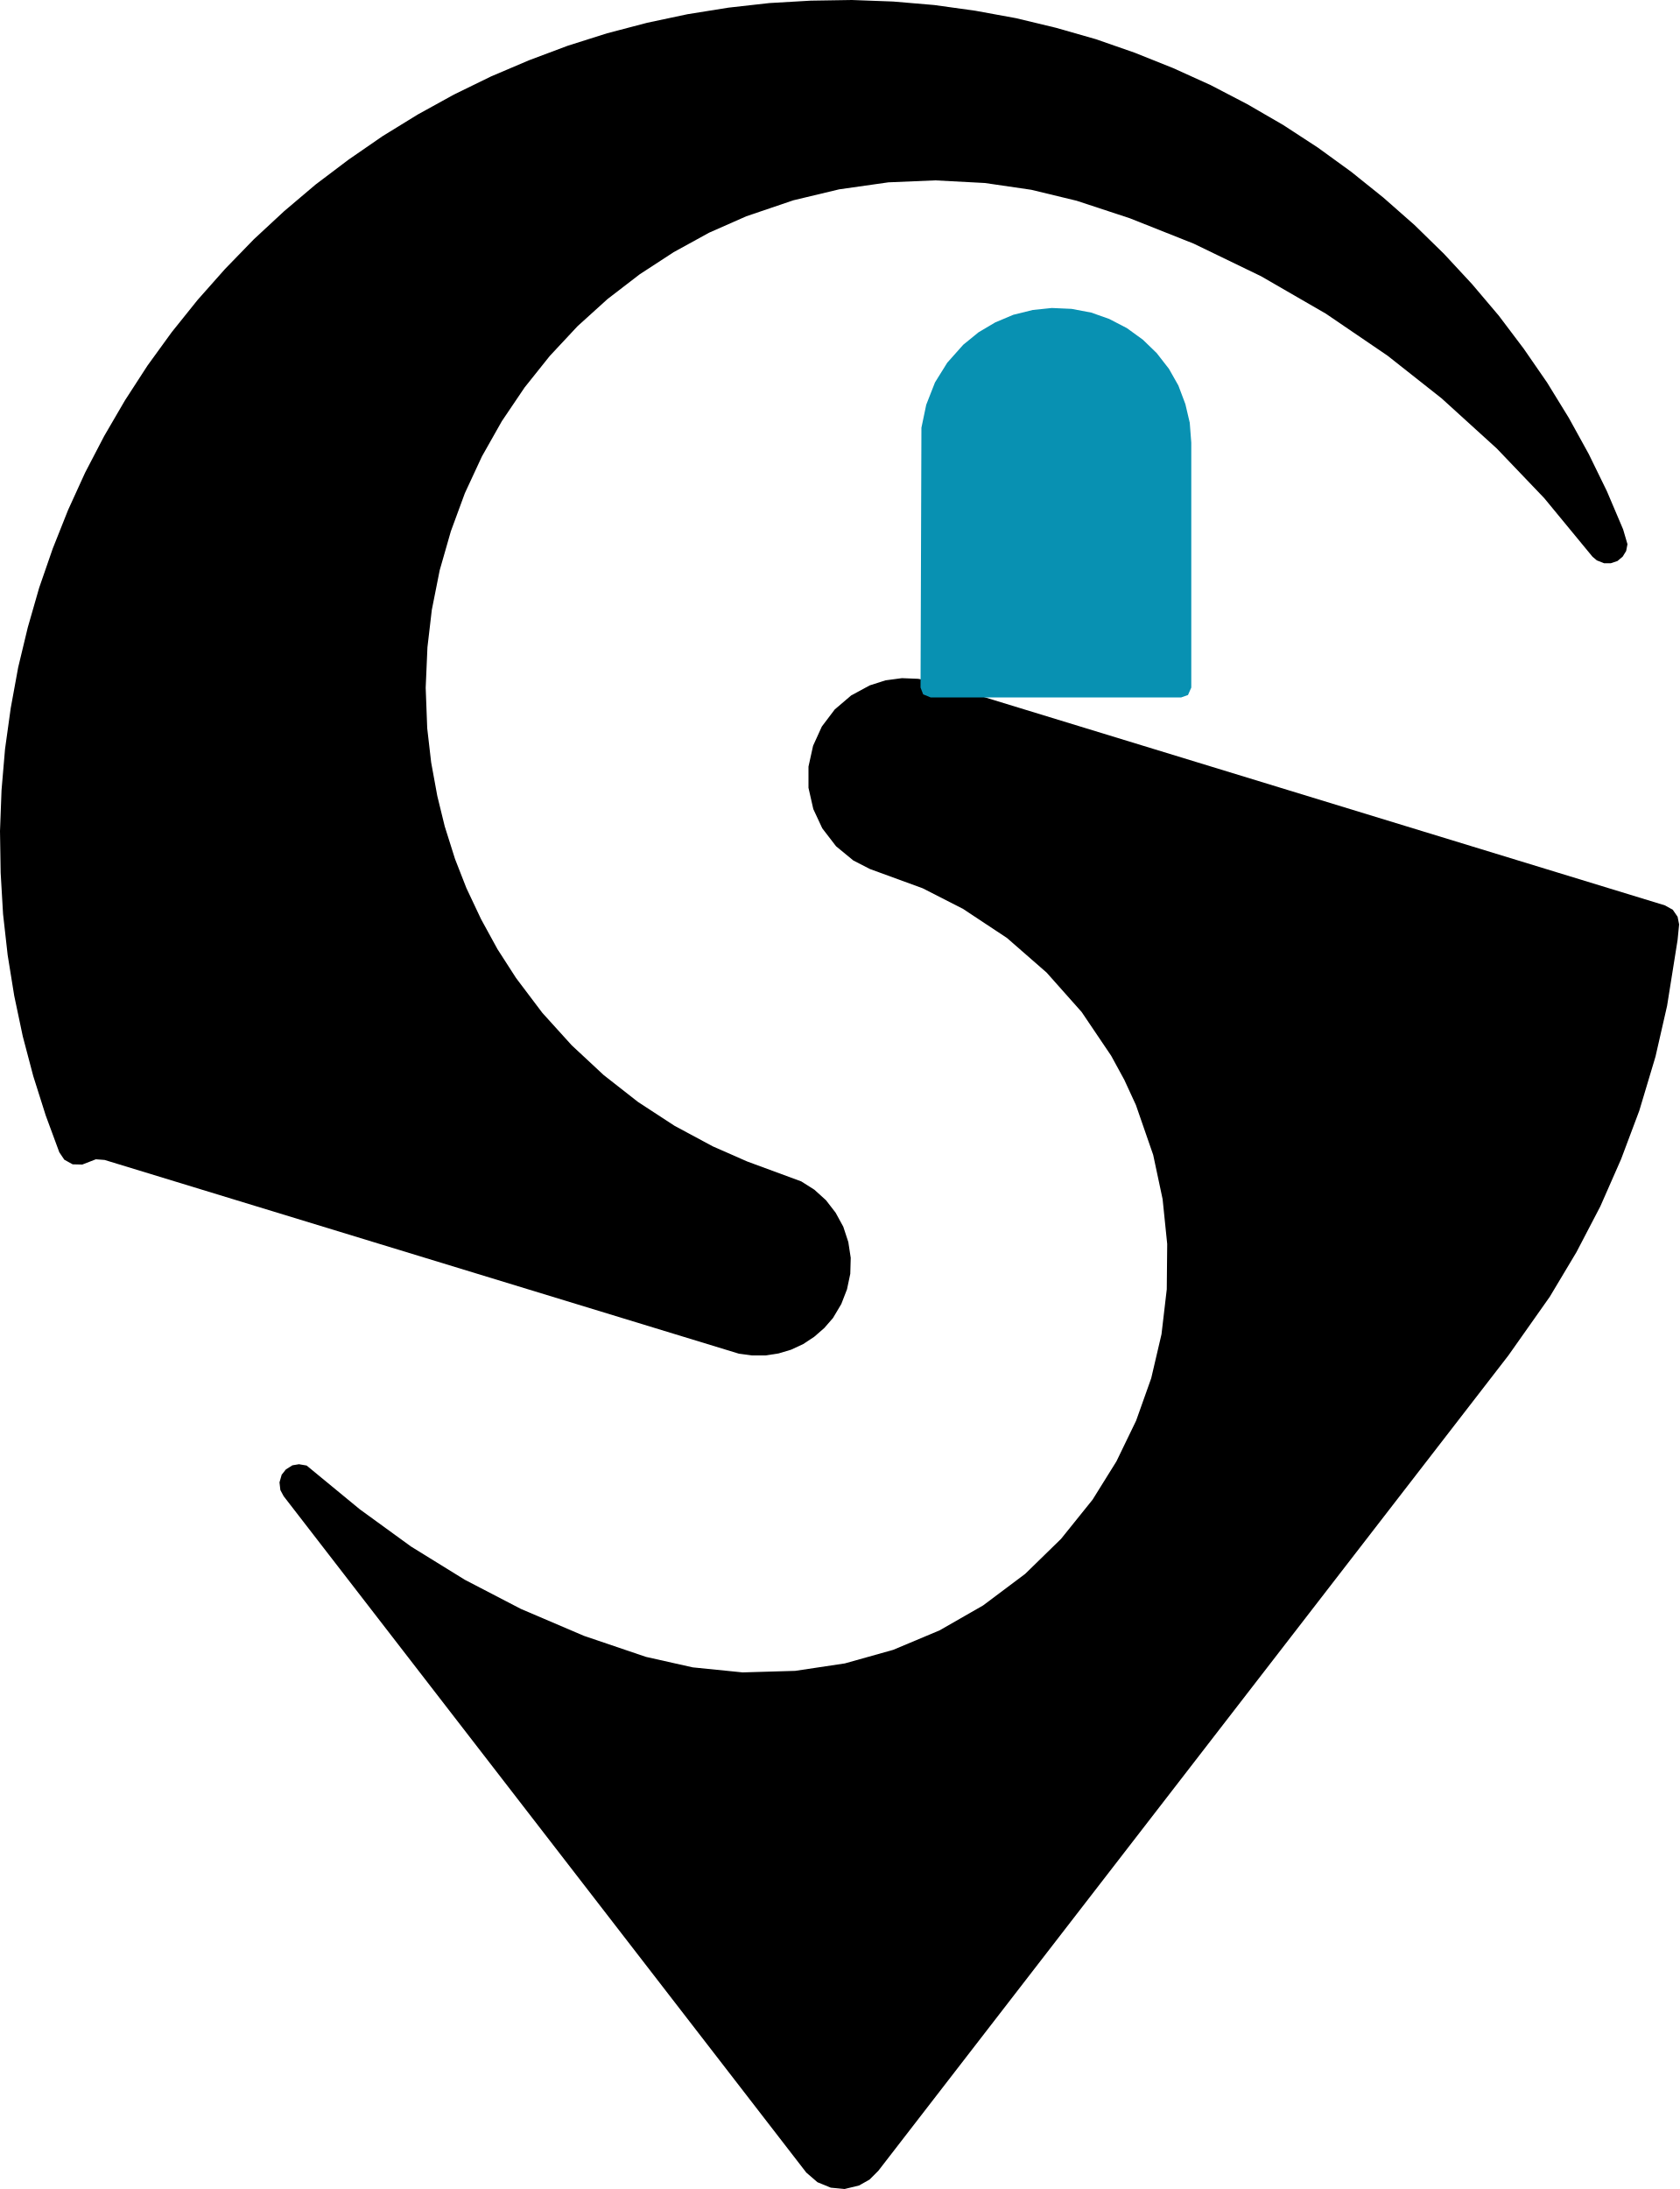
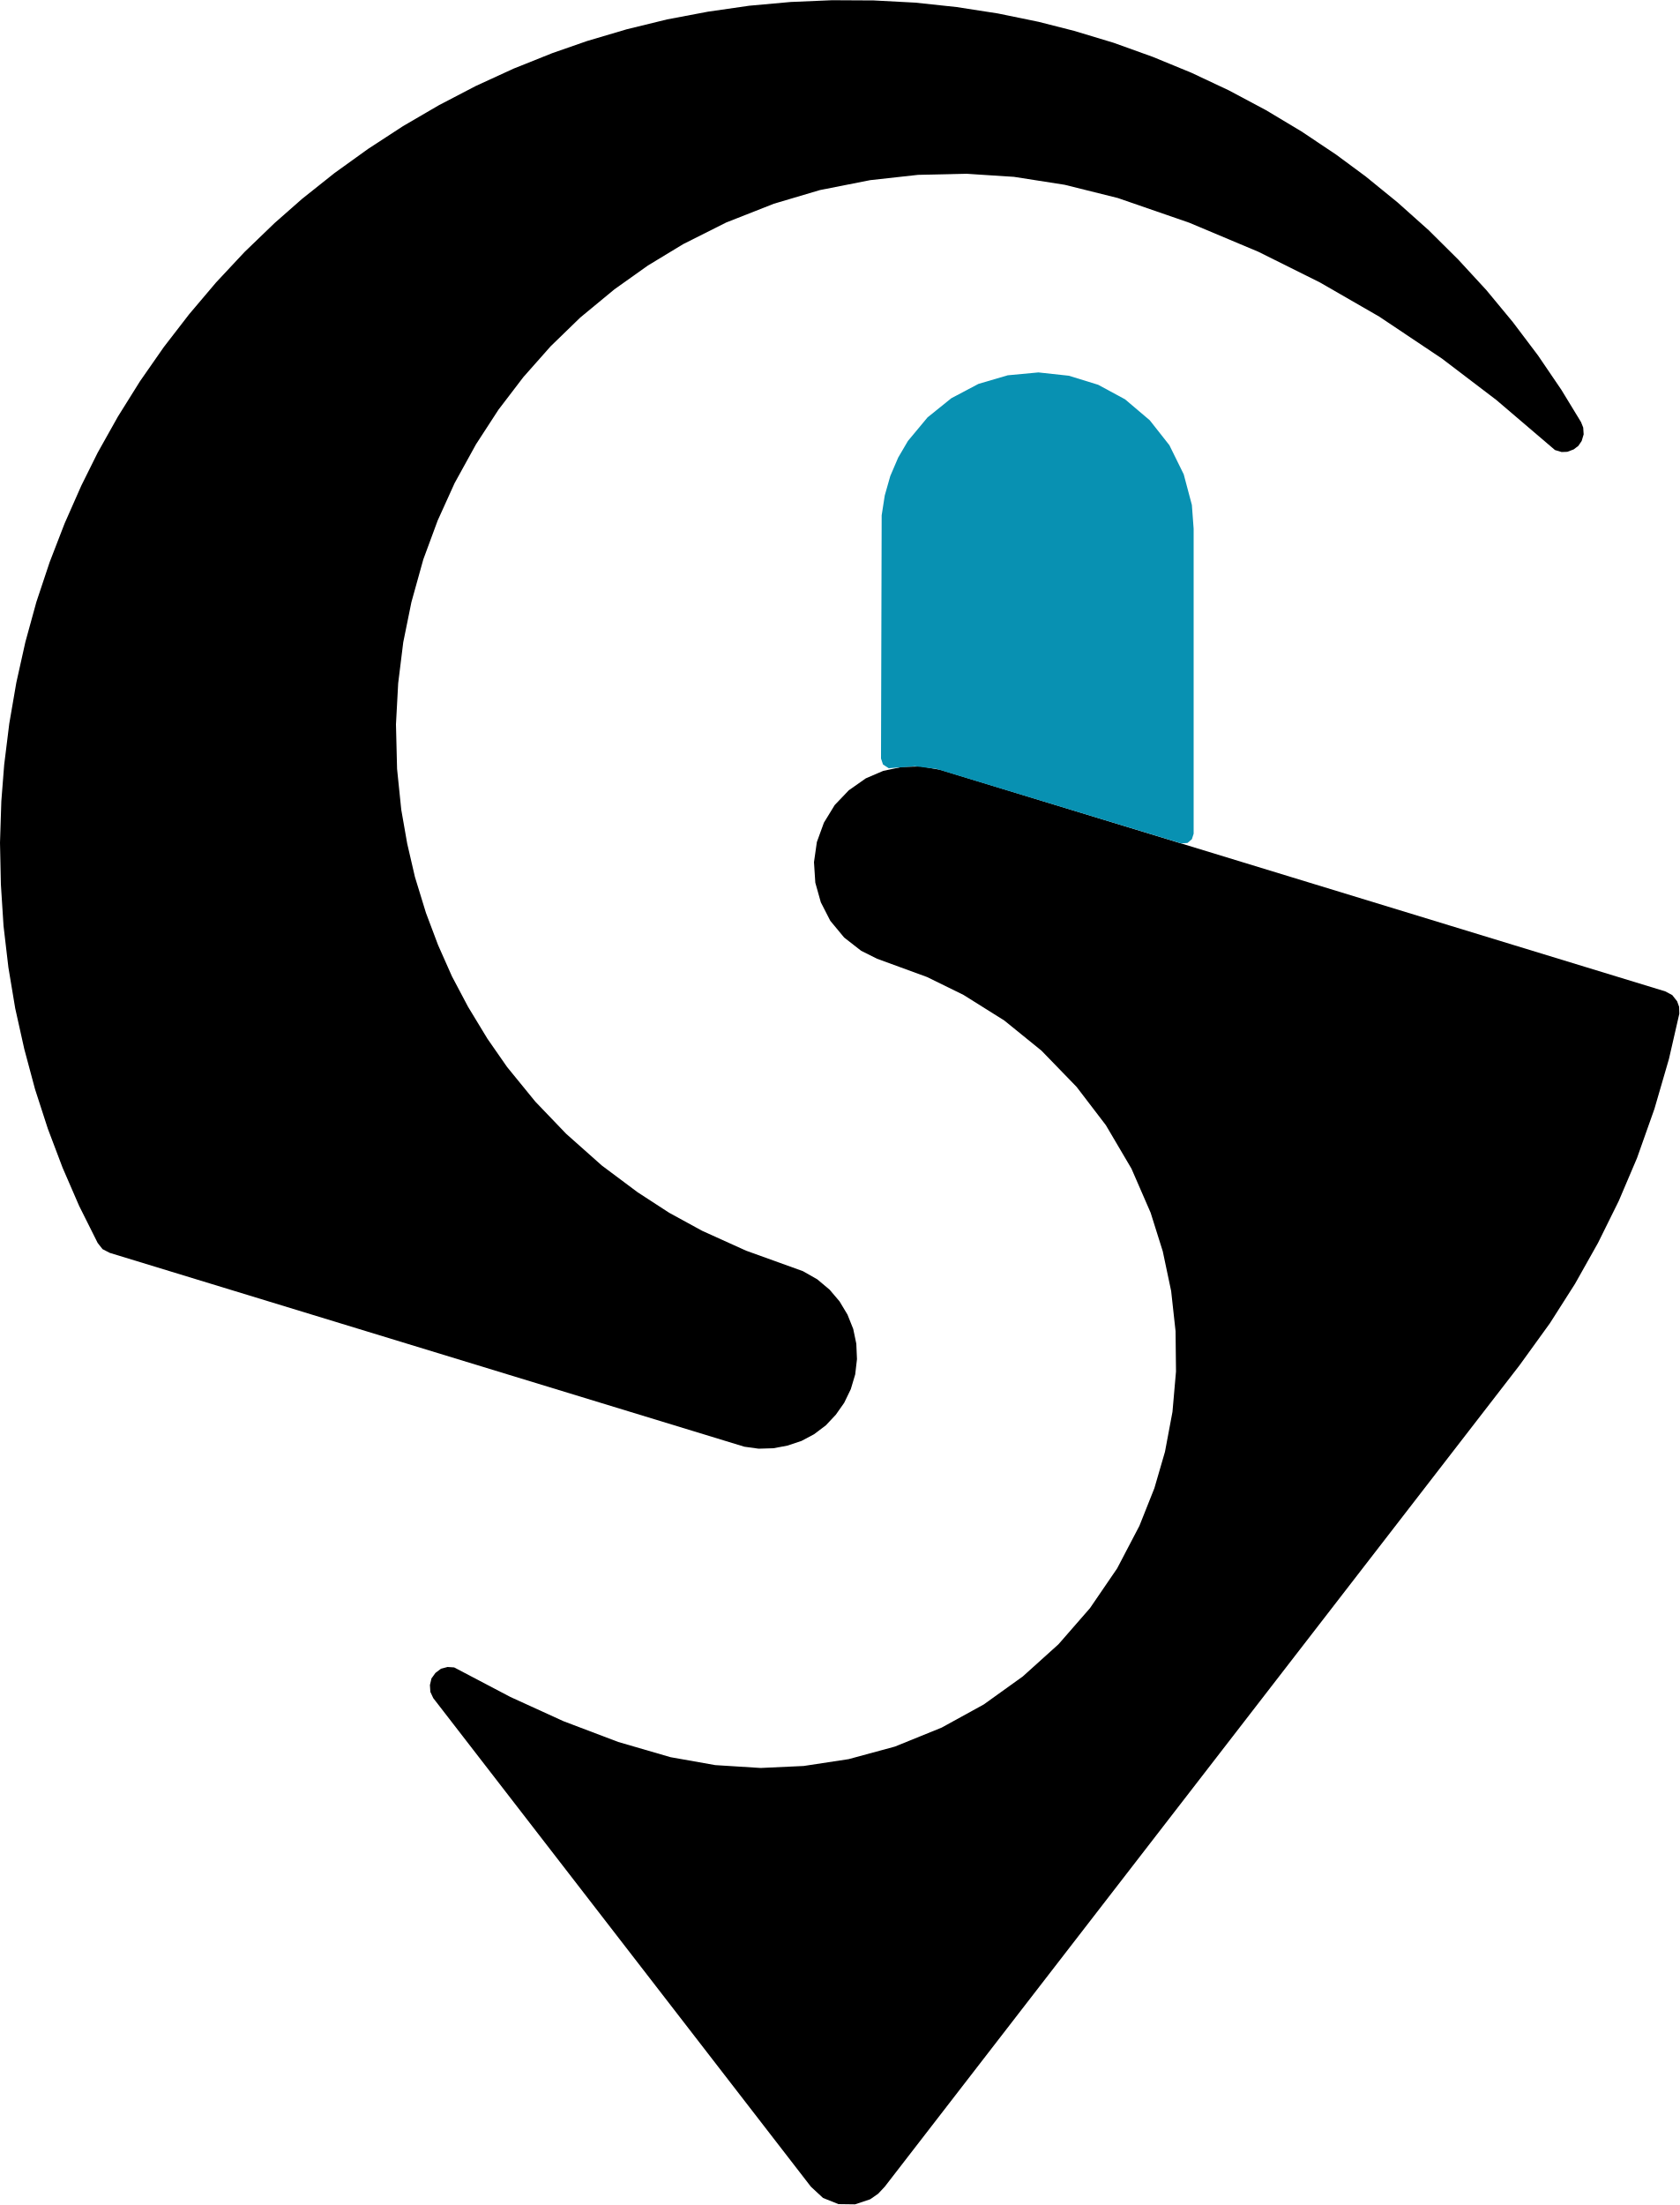
- <svg xmlns="http://www.w3.org/2000/svg" viewBox="0 0 76.72 100">
-   <path fill="#000000" d="M16.44,68.95 14.01,66.95 13.66,66.89 13.36,66.94 13.06,67.13 12.87,67.37 12.77,67.72 12.81,68.07 12.96,68.35 36.84,99.25 37.35,99.69 37.96,99.94 38.59,100.00 39.25,99.84 39.73,99.57 40.13,99.17 68.92,61.92 70.81,59.24 72.03,57.20 73.12,55.11 74.07,52.95 74.90,50.74 75.64,48.27 76.17,45.95 76.65,42.94 76.72,42.23 76.65,41.88 76.43,41.56 76.07,41.36 42.69,31.15 41.95,31.01 41.21,30.98 40.46,31.08 39.74,31.31 38.89,31.77 38.14,32.41 37.55,33.19 37.15,34.07 36.94,35.02 36.94,35.99 37.16,36.96 37.57,37.84 38.20,38.66 38.99,39.31 39.75,39.70 42.16,40.58 44.00,41.52 46.01,42.85 47.82,44.43 49.42,46.23 50.77,48.23 51.37,49.33 51.90,50.48 52.69,52.76 53.12,54.78 53.33,56.83 53.31,58.90 53.07,60.95 52.60,62.96 51.91,64.90 51.01,66.76 49.92,68.51 48.48,70.30 46.84,71.90 44.92,73.34 42.93,74.48 40.81,75.37 38.60,75.99 36.33,76.33 33.93,76.40 31.65,76.17 29.51,75.69 26.68,74.73 23.80,73.50 21.24,72.17 18.78,70.65ZM2.71,52.64 2.94,52.98 3.32,53.19 3.76,53.20 4.38,52.96 4.78,52.99 33.76,61.84 34.36,61.92 34.98,61.92 35.57,61.83 36.14,61.66 36.70,61.40 37.20,61.07 37.66,60.67 38.06,60.21 38.44,59.57 38.70,58.90 38.85,58.19 38.87,57.46 38.76,56.74 38.53,56.04 38.18,55.40 37.74,54.83 37.21,54.35 36.61,53.97 34.14,53.06 32.57,52.37 30.82,51.43 29.15,50.34 27.58,49.11 26.12,47.75 24.78,46.27 23.58,44.68 22.73,43.36 21.98,41.99 21.31,40.57 20.79,39.24 20.32,37.75 19.98,36.36 19.70,34.83 19.52,33.27 19.45,31.42 19.53,29.57 19.73,27.86 20.09,26.05 20.60,24.27 21.24,22.53 22.02,20.85 22.93,19.24 23.97,17.70 25.12,16.26 26.39,14.90 27.76,13.66 29.23,12.53 30.78,11.52 32.40,10.63 34.10,9.88 36.25,9.15 38.34,8.65 40.59,8.33 42.73,8.24 45.00,8.36 47.12,8.67 49.19,9.17 51.62,9.97 54.54,11.13 57.62,12.62 60.58,14.33 63.40,16.25 65.87,18.20 68.39,20.49 70.56,22.76 72.76,25.43 72.96,25.60 73.29,25.73 73.60,25.73 73.90,25.63 74.14,25.43 74.30,25.17 74.36,24.86 74.16,24.18 73.42,22.44 72.59,20.74 71.68,19.09 70.69,17.48 69.62,15.93 68.48,14.42 67.26,12.98 65.98,11.60 64.63,10.28 63.21,9.03 61.74,7.85 60.21,6.74 58.63,5.71 56.99,4.76 55.32,3.89 53.60,3.11 51.85,2.41 50.07,1.79 48.25,1.27 46.42,0.83 44.56,0.49 42.69,0.23 40.81,0.07 38.92,0.00 37.04,0.03 35.15,0.14 33.28,0.35 31.41,0.65 29.57,1.04 27.74,1.52 25.94,2.09 24.18,2.75 22.44,3.49 20.74,4.32 19.09,5.23 17.48,6.22 15.93,7.29 14.42,8.43 12.98,9.65 11.60,10.93 10.28,12.29 9.03,13.70 7.85,15.17 6.74,16.70 5.71,18.29 4.76,19.92 3.89,21.59 3.11,23.30 2.41,25.06 1.79,26.85 1.27,28.66 0.83,30.49 0.49,32.35 0.23,34.22 0.07,36.10 0.00,37.97 0.03,39.87 0.14,41.76 0.35,43.63 0.65,45.49 1.04,47.34 1.52,49.16 2.09,50.96Z" />
-   <path fill="#0891B2" d="M54.43,20.22 54.36,19.31 54.16,18.46 53.84,17.61 53.41,16.85 52.85,16.13 52.22,15.52 51.49,14.99 50.68,14.57 49.86,14.28 48.96,14.11 48.06,14.07 47.19,14.16 46.30,14.38 45.47,14.73 44.71,15.18 44.01,15.75 43.28,16.57 42.72,17.47 42.32,18.49 42.10,19.54 42.06,31.41 42.18,31.72 42.52,31.86 53.97,31.86 54.28,31.75 54.43,31.41Z" />
+ <svg xmlns="http://www.w3.org/2000/svg" viewBox="0 0 76.18 100">
+   <path fill="#000000" d="M23.15,76.96 20.60,75.62 20.30,75.60 20.00,75.68 19.75,75.87 19.57,76.12 19.50,76.42 19.52,76.73 19.65,77.01 36.78,99.17 37.33,99.68 38.03,99.96 38.78,99.97 39.47,99.74 39.83,99.49 40.13,99.17 68.92,61.92 70.30,60.01 71.44,58.22 72.48,56.37 73.42,54.47 74.25,52.52 75.04,50.29 75.70,48.02 76.17,45.97 76.16,45.66 76.07,45.41 75.85,45.13 75.53,44.96 42.64,34.91 41.78,34.76 40.92,34.78 40.06,34.96 39.27,35.30 38.50,35.84 37.86,36.51 37.37,37.31 37.05,38.19 36.92,39.10 36.98,40.03 37.23,40.92 37.66,41.76 38.29,42.52 39.06,43.12 39.78,43.48 42.05,44.31 43.70,45.12 45.55,46.28 47.24,47.65 48.83,49.29 50.16,51.03 51.32,53.00 52.19,55.00 52.74,56.75 53.12,58.55 53.32,60.37 53.34,62.20 53.18,64.03 52.84,65.84 52.36,67.49 51.68,69.20 50.67,71.13 49.44,72.93 48.01,74.57 46.39,76.03 44.62,77.30 42.71,78.35 40.59,79.21 38.49,79.78 36.45,80.09 34.50,80.18 32.44,80.05 30.41,79.69 28.04,79.00 25.56,78.06ZM4.43,56.37 4.65,56.65 4.98,56.82 33.76,65.61 34.41,65.70 35.08,65.68 35.72,65.56 36.35,65.35 36.93,65.04 37.46,64.64 37.91,64.16 38.29,63.62 38.59,63.00 38.79,62.33 38.87,61.64 38.84,60.94 38.70,60.27 38.44,59.62 38.08,59.02 37.63,58.49 37.07,58.02 36.42,57.65 33.84,56.72 31.85,55.82 30.35,55.00 28.92,54.07 27.30,52.86 25.68,51.42 24.28,49.96 23.00,48.39 22.11,47.11 21.23,45.66 20.50,44.28 19.87,42.86 19.32,41.40 18.82,39.77 18.47,38.26 18.20,36.72 18.01,34.87 17.96,32.85 18.06,30.99 18.29,29.13 18.66,27.31 19.20,25.37 19.85,23.61 20.62,21.91 21.59,20.15 22.61,18.58 23.74,17.10 24.98,15.70 26.32,14.40 27.87,13.12 29.39,12.04 30.99,11.07 32.94,10.09 35.10,9.24 37.19,8.62 39.47,8.17 41.64,7.93 43.82,7.88 45.99,8.02 48.29,8.38 50.70,8.98 53.94,10.10 57.08,11.42 59.87,12.81 62.56,14.36 65.40,16.26 67.87,18.14 70.53,20.41 70.83,20.50 71.09,20.49 71.38,20.38 71.59,20.22 71.74,20.00 71.83,19.70 71.81,19.39 71.71,19.14 70.82,17.68 69.76,16.12 68.62,14.61 67.42,13.16 66.14,11.77 64.80,10.44 63.39,9.18 61.94,8.00 60.60,7.01 59.03,5.96 57.41,4.99 55.74,4.10 54.04,3.30 52.29,2.58 50.51,1.94 48.72,1.40 47.11,0.99 45.26,0.61 43.39,0.32 41.52,0.12 39.63,0.02 37.74,0.01 35.86,0.09 33.98,0.26 32.11,0.53 30.26,0.88 28.42,1.33 26.63,1.86 25.05,2.41 23.30,3.11 21.58,3.90 19.91,4.77 18.28,5.72 16.70,6.75 15.17,7.85 13.70,9.02 12.45,10.12 11.09,11.43 9.80,12.81 8.58,14.25 7.43,15.74 6.35,17.29 5.35,18.89 4.43,20.53 3.69,22.02 2.93,23.74 2.25,25.50 1.65,27.30 1.15,29.12 0.74,30.96 0.42,32.82 0.19,34.68 0.06,36.34 0.00,38.22 0.04,40.11 0.16,41.99 0.38,43.87 0.69,45.73 1.10,47.57 1.59,49.40 2.17,51.19 2.84,52.96 3.59,54.69Z" />
+   <path fill="#0891B2" d="M39.96,34.40 40.05,34.67 40.31,34.84 41.50,34.75 42.47,34.87 53.58,38.25 53.86,38.23 54.06,38.06 54.14,37.81 54.14,23.98 54.06,22.90 53.69,21.51 53.04,20.19 52.15,19.06 51.03,18.11 49.81,17.45 48.48,17.04 47.10,16.89 45.71,17.02 44.38,17.41 43.15,18.06 42.07,18.93 41.18,20.00 40.74,20.75 40.38,21.59 40.13,22.47 39.99,23.37Z" />
</svg>
